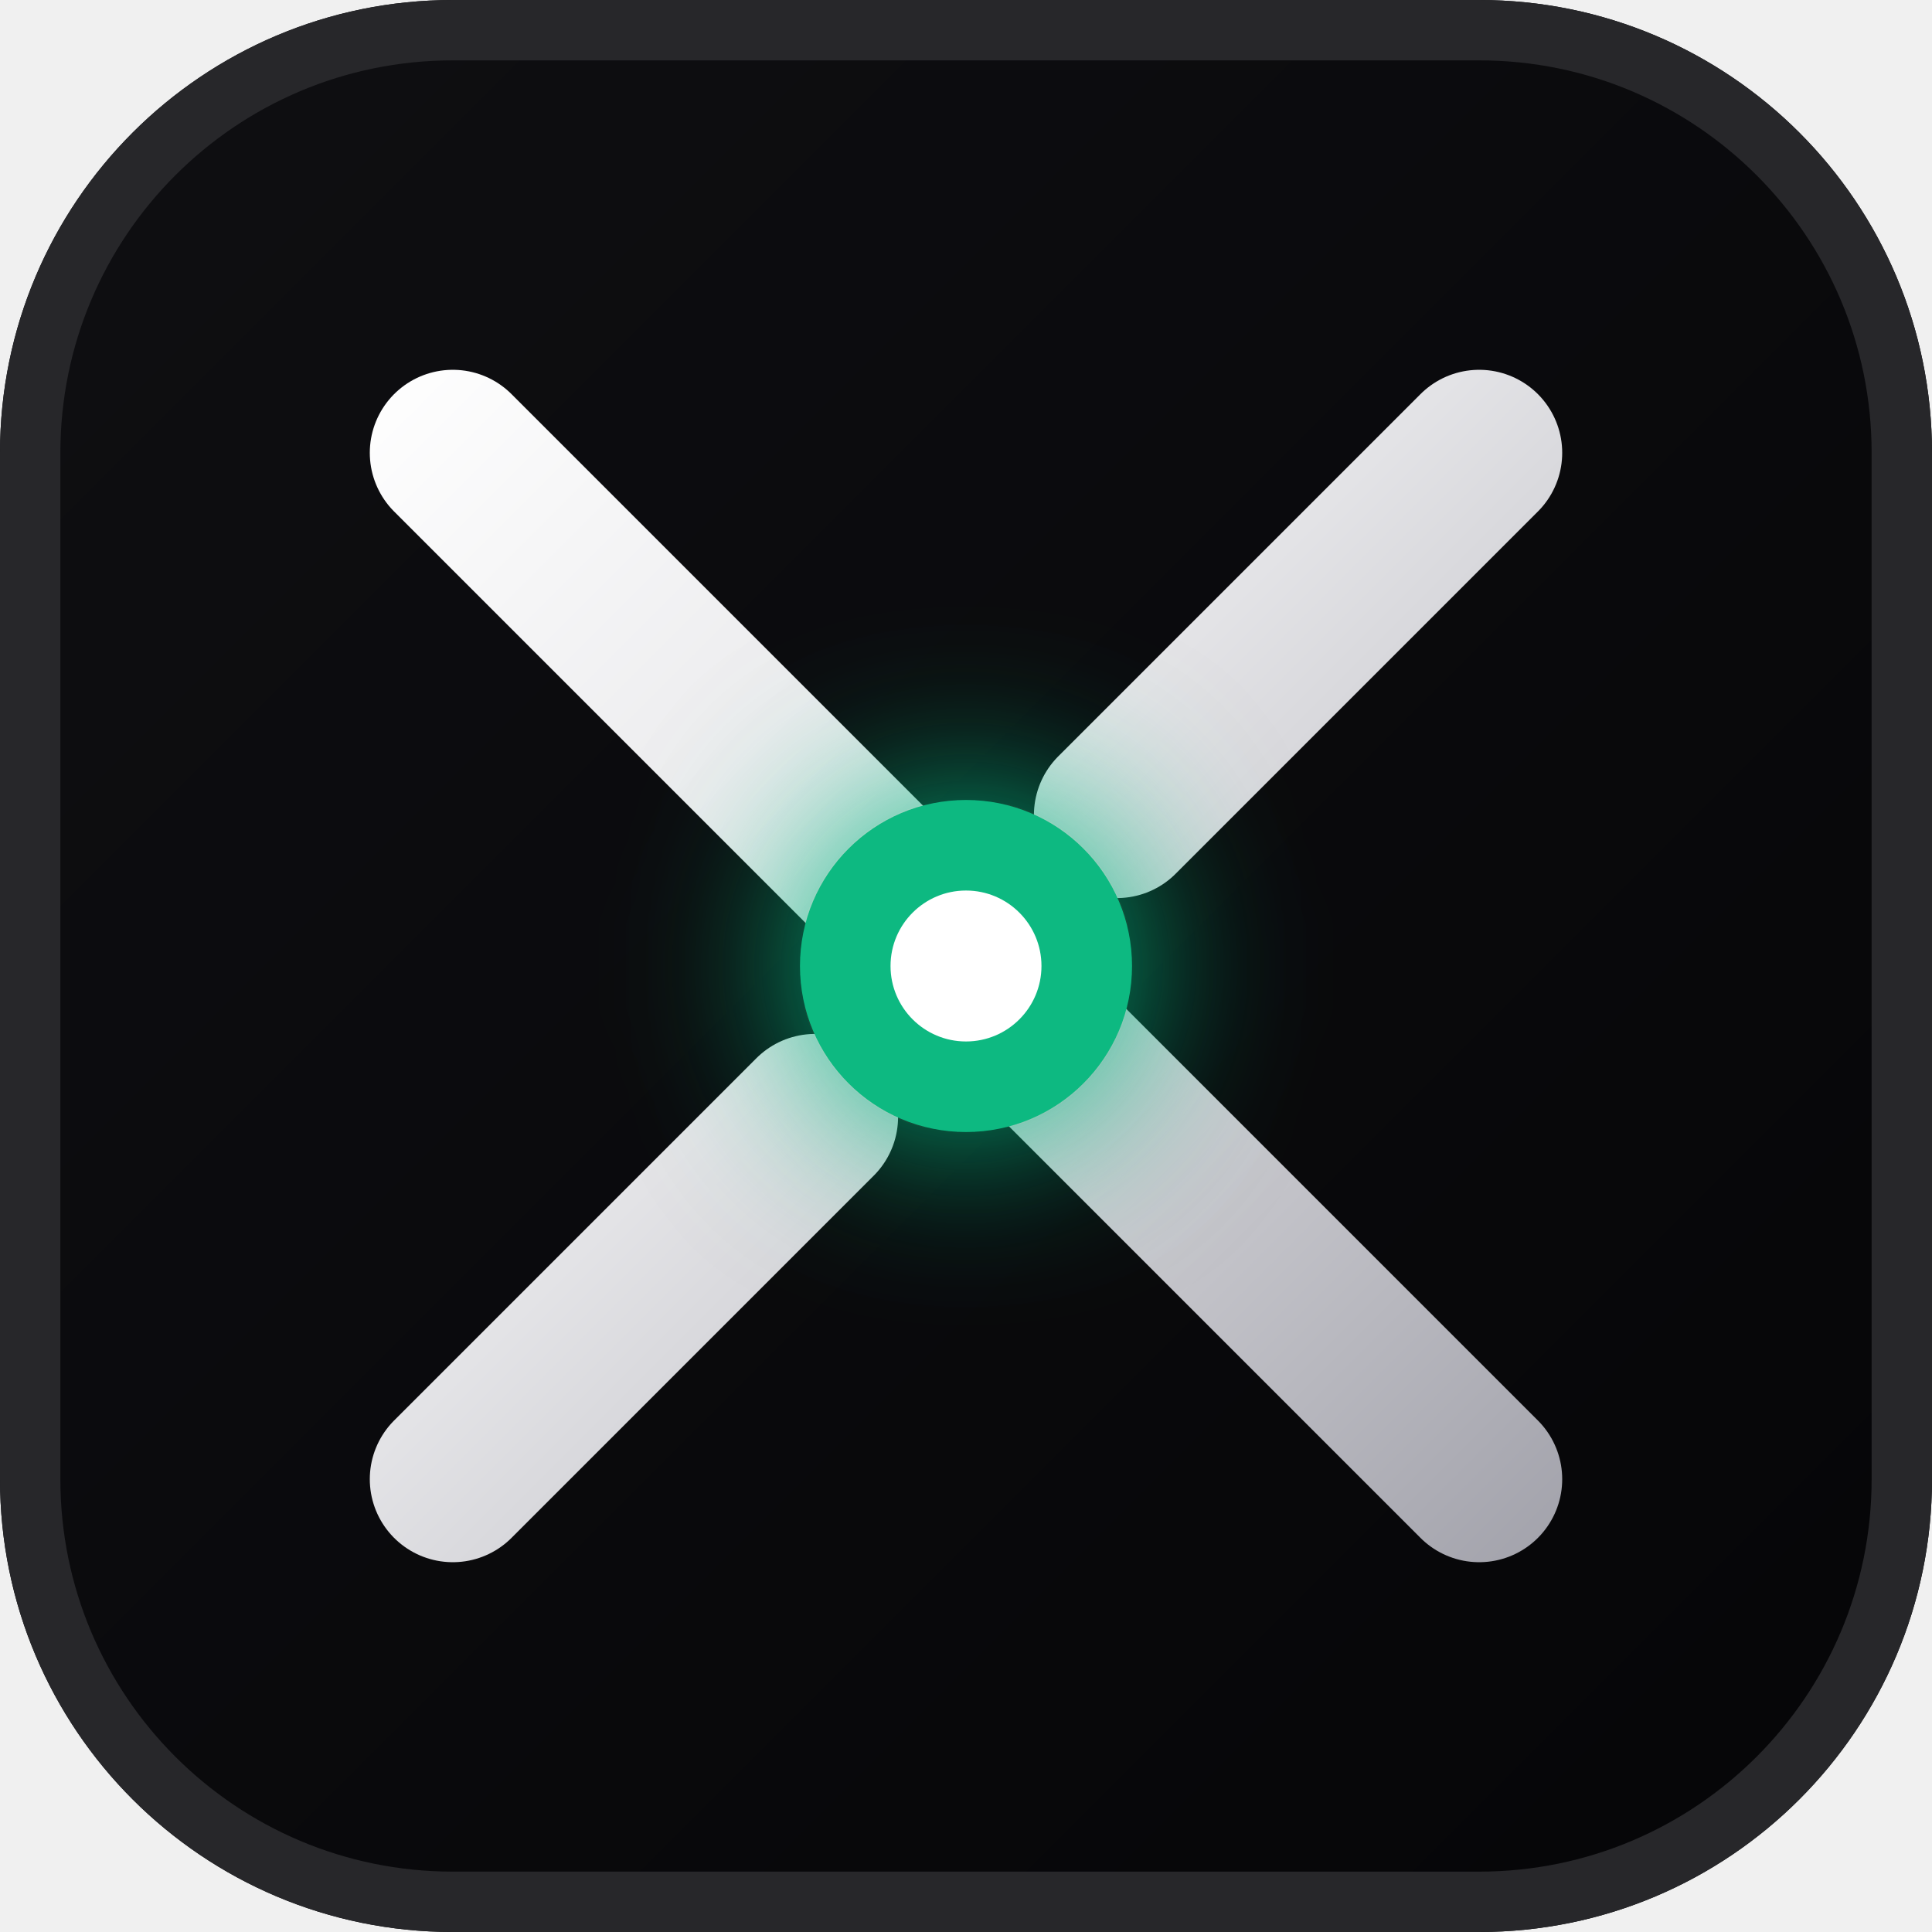
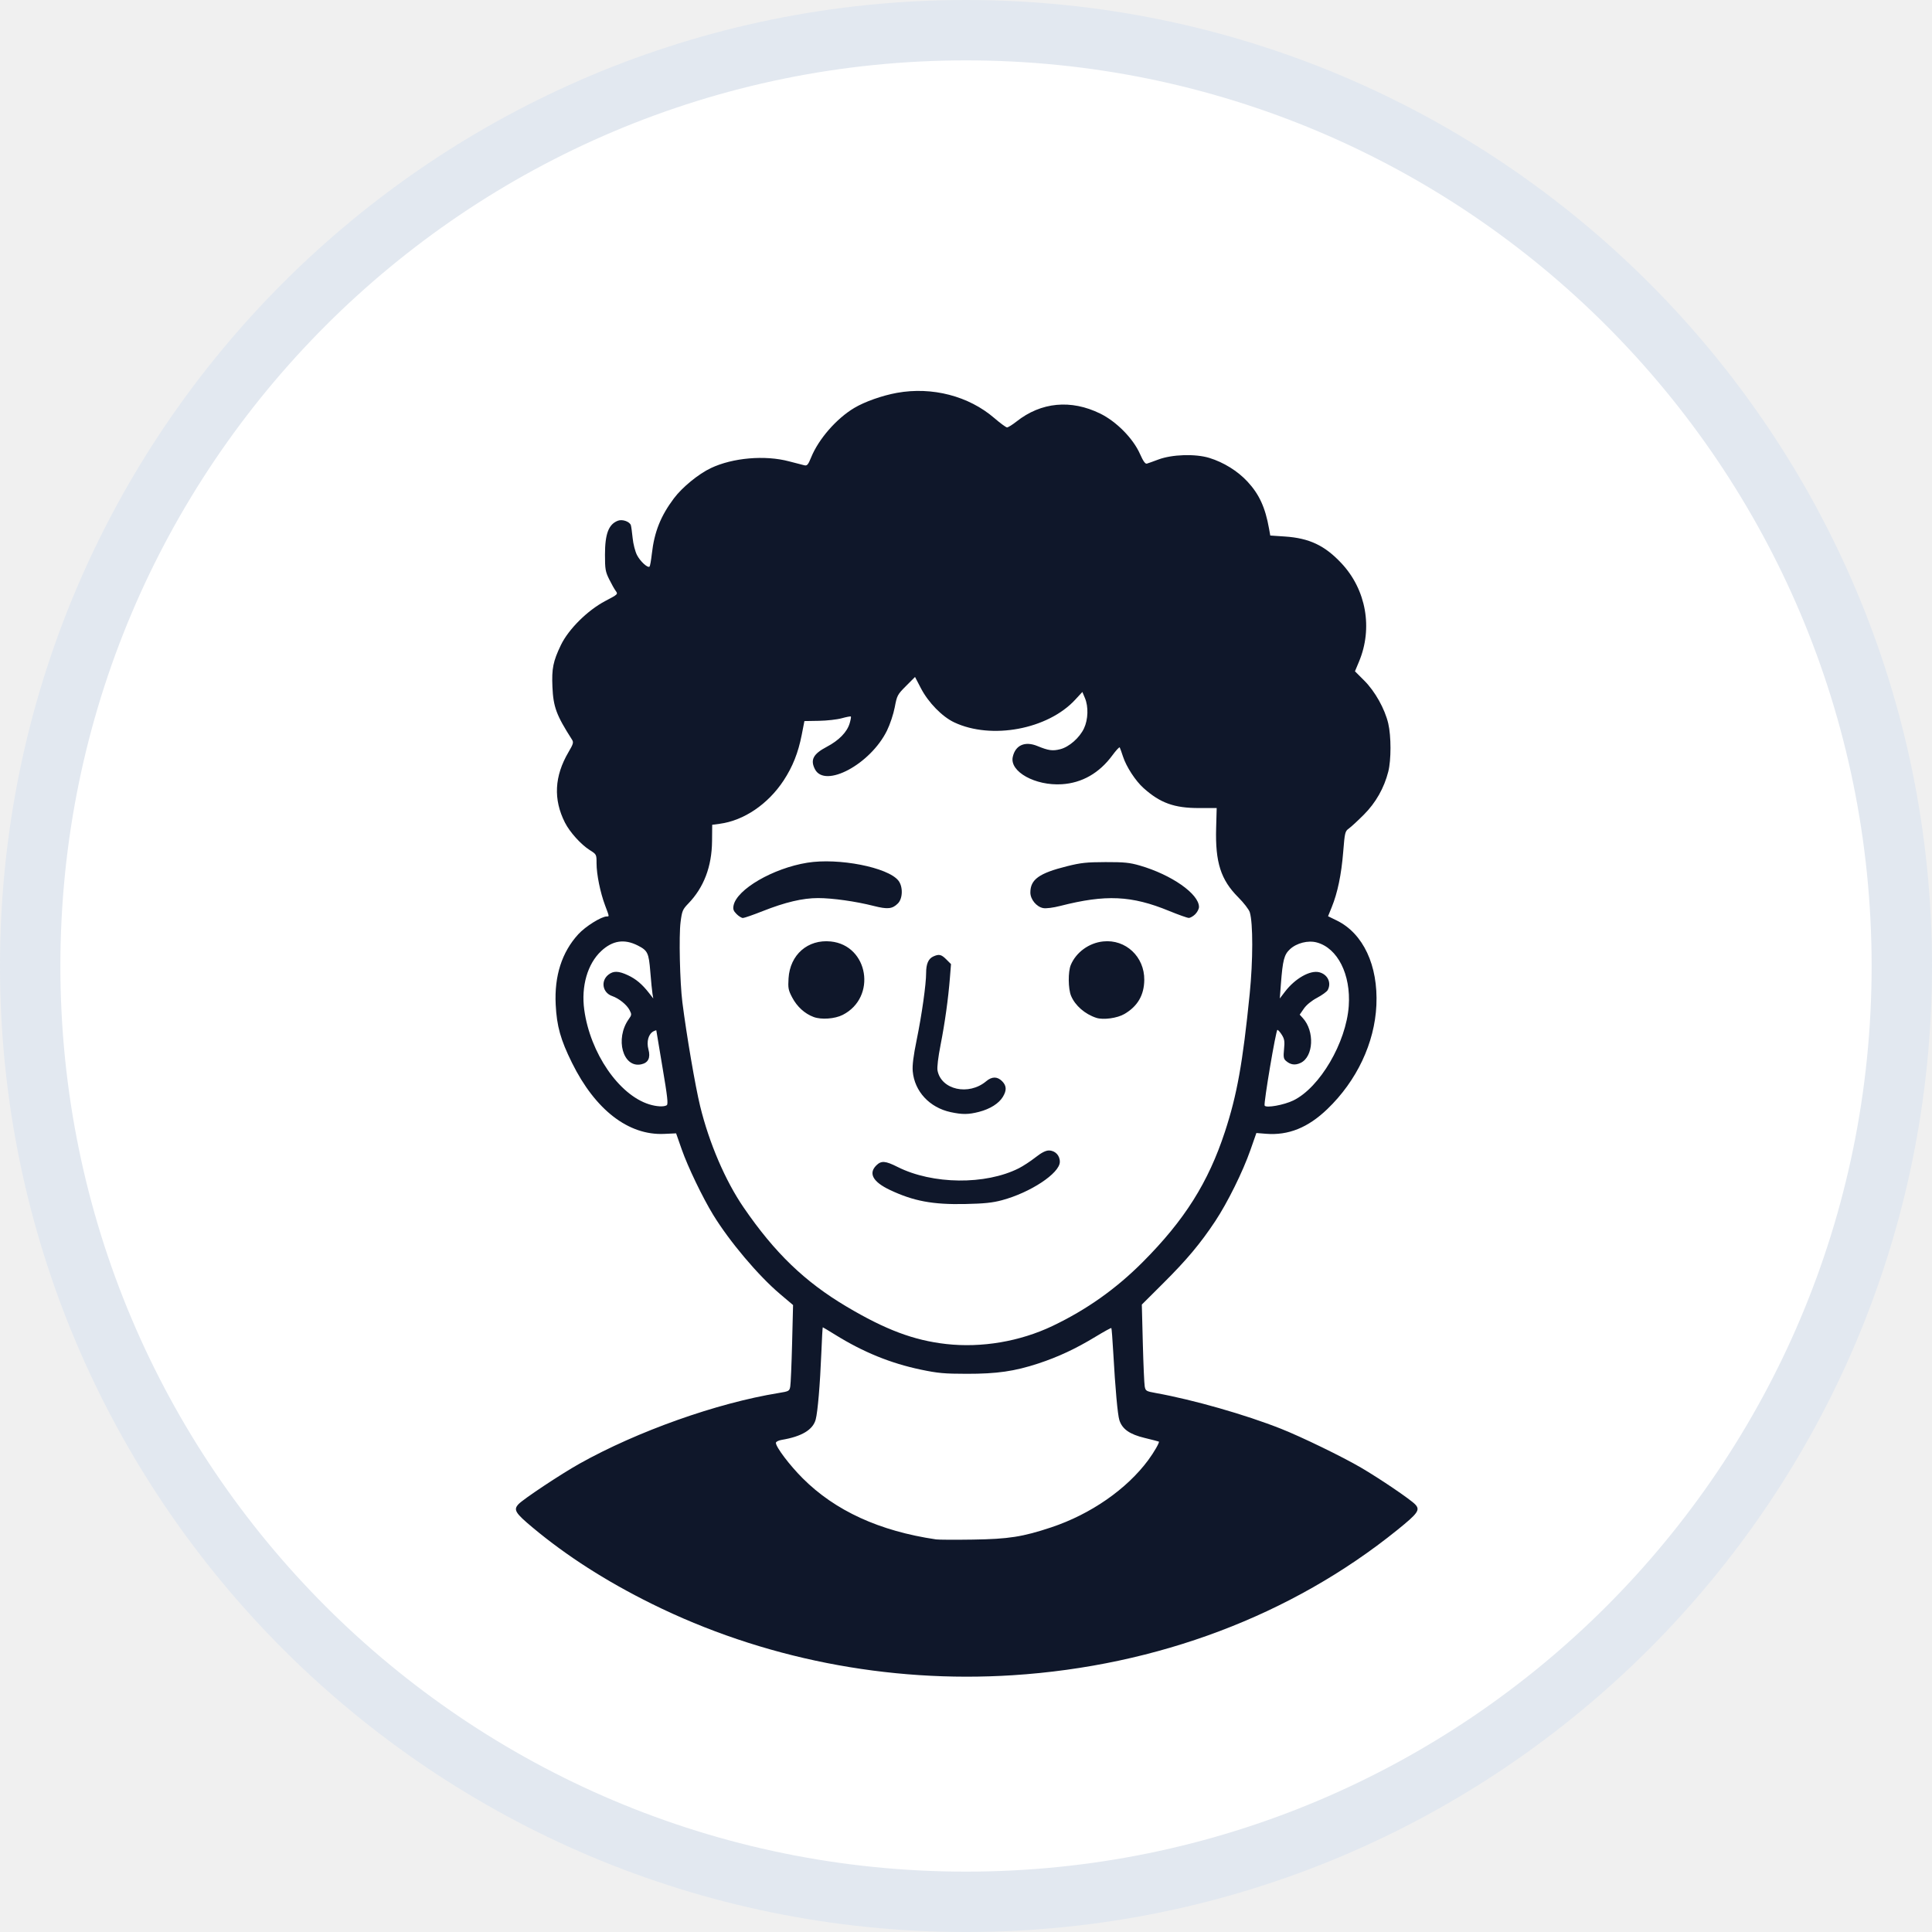
- <svg xmlns="http://www.w3.org/2000/svg" viewBox="0 0 32 32" fill="none">
-   <defs>
-     <linearGradient id="bg" x1="0" y1="0" x2="32" y2="32" gradientUnits="userSpaceOnUse">
-       <stop offset="0%" stop-color="#0f0f12" />
-       <stop offset="100%" stop-color="#050507" />
-     </linearGradient>
-     <linearGradient id="stroke-accent" x1="6" y1="6" x2="26" y2="26" gradientUnits="userSpaceOnUse">
-       <stop offset="0%" stop-color="#FFFFFF" />
-       <stop offset="45%" stop-color="#E4E4E7" />
-       <stop offset="100%" stop-color="#A1A1AA" />
-     </linearGradient>
-     <filter id="glow" x="8" y="8" width="16" height="16" filterUnits="userSpaceOnUse">
-       <feGaussianBlur stdDeviation="1.5" result="coloredBlur" />
-       <feMerge>
-         <feMergeNode in="coloredBlur" />
-         <feMergeNode in="SourceGraphic" />
-       </feMerge>
-     </filter>
-   </defs>
-   <rect width="32" height="32" rx="7.5" fill="url(#bg)" />
-   <rect x="0.5" y="0.5" width="31" height="31" rx="7" stroke="#27272A" stroke-width="1" />
-   <path d="M7.5 7.5L24.5 24.5" stroke="url(#stroke-accent)" stroke-width="2.75" stroke-linecap="round" />
-   <path d="M24.5 7.5L18.5 13.5" stroke="url(#stroke-accent)" stroke-width="2.75" stroke-linecap="round" />
-   <path d="M13.5 18.5L7.5 24.5" stroke="url(#stroke-accent)" stroke-width="2.75" stroke-linecap="round" />
-   <circle cx="16" cy="16" r="2.75" fill="#10B981" filter="url(#glow)" />
-   <circle cx="16" cy="16" r="1.25" fill="#FFFFFF" />
+ <svg xmlns="http://www.w3.org/2000/svg" width="32" height="32" viewBox="0 0 32 32" fill="none">
+   <circle cx="16" cy="16" r="15.5" fill="#FFFFFF" stroke="#E2E8F0" stroke-width="1" />
+   <g transform="translate(3.00, 3.50) scale(0.02539)">
+     <path d="M 542.52 954.98 C 636.90 948.93 724.46 915.86 793.34 860.25 C 806.96 849.25 808.43 847.15 805.05 843.55 C 802.04 840.35 782.07 826.80 769.63 819.52 C 757.55 812.45 731.01 799.56 717.50 794.20 C 694.44 785.05 660.19 775.27 635.84 770.89 C 629.53 769.75 629.15 769.52 628.60 766.59 C 628.28 764.89 627.72 752.18 627.36 738.34 L 626.71 713.19 L 640.61 699.34 C 655.96 684.07 664.90 673.41 674.54 658.88 C 682.61 646.71 692.56 626.61 697.57 612.32 L 701.44 601.27 L 707.70 601.77 C 722.31 602.94 735.09 597.80 747.73 585.66 C 766.94 567.22 778.60 542.52 779.73 517.89 C 780.92 491.96 771.14 471.07 753.85 462.62 L 748.20 459.86 L 750.62 453.89 C 754.42 444.54 756.89 432.67 758.07 418.00 C 759.12 405.09 759.28 404.42 761.83 402.58 C 763.30 401.53 767.68 397.48 771.57 393.58 C 779.31 385.84 784.77 376.21 787.48 365.54 C 789.42 357.93 789.41 342.36 787.47 334.11 C 785.21 324.53 778.86 313.18 771.81 306.13 L 765.75 300.07 L 768.38 293.78 C 777.54 271.95 773.07 246.84 756.97 229.63 C 746.08 217.98 735.98 213.21 720.00 212.14 L 710.50 211.50 L 709.70 207.00 C 707.25 193.20 703.30 184.60 695.65 176.34 C 689.23 169.41 680.06 163.72 670.70 160.86 C 661.62 158.08 646.42 158.56 637.50 161.92 C 634.20 163.16 630.83 164.37 630.00 164.60 C 628.95 164.90 627.61 163.01 625.50 158.26 C 621.04 148.19 610.19 137.17 599.59 131.96 C 580.51 122.59 561.02 124.43 544.97 137.12 C 542.27 139.25 539.48 140.99 538.78 140.97 C 538.08 140.95 534.35 138.21 530.50 134.89 C 513.81 120.49 489.91 114.29 467.00 118.42 C 457.34 120.17 445.96 124.19 439.12 128.27 C 427.49 135.21 415.83 148.59 410.97 160.57 C 409.06 165.28 408.36 166.10 406.60 165.69 C 405.44 165.43 400.94 164.26 396.59 163.11 C 380.90 158.93 359.87 160.74 345.58 167.51 C 337.55 171.30 326.91 180.01 321.49 187.22 C 312.82 198.77 308.67 209.18 307.07 223.44 C 306.59 227.67 305.93 231.41 305.59 231.75 C 304.43 232.90 299.51 228.40 297.37 224.22 C 296.20 221.93 294.93 217.01 294.56 213.28 C 294.18 209.55 293.67 205.76 293.41 204.86 C 292.71 202.44 287.88 200.71 284.93 201.84 C 278.88 204.15 276.50 210.40 276.50 224.00 C 276.50 233.41 276.78 235.07 279.22 240.00 C 280.71 243.03 282.65 246.47 283.52 247.65 C 285.08 249.75 284.93 249.90 276.81 254.15 C 265.17 260.24 252.69 272.63 247.71 283.02 C 242.65 293.58 241.70 298.32 242.22 310.23 C 242.80 323.35 244.76 328.65 254.95 344.59 C 256.13 346.45 255.88 347.37 252.69 352.81 C 243.47 368.54 242.72 383.64 250.39 398.78 C 253.53 404.98 260.83 413.08 266.52 416.67 C 270.98 419.49 271.00 419.52 271.00 425.29 C 271.00 432.52 273.41 444.37 276.58 452.81 C 279.42 460.35 279.37 460.00 277.66 460.00 C 274.16 460.00 263.74 466.51 259.09 471.60 C 248.37 483.32 243.41 498.77 244.35 517.50 C 245.05 531.57 247.52 540.41 254.99 555.50 C 270.16 586.18 291.83 602.90 315.05 601.85 L 322.90 601.49 L 326.58 611.99 C 330.51 623.24 340.18 643.35 347.06 654.60 C 357.70 671.99 376.49 694.27 390.65 706.26 L 399.20 713.50 L 398.57 738.50 C 398.22 752.25 397.68 764.90 397.37 766.62 C 396.83 769.63 396.55 769.78 389.66 770.90 C 349.38 777.46 297.64 795.83 259.82 817.01 C 247.76 823.77 223.19 840.08 220.08 843.40 C 216.66 847.06 217.92 849.13 229.36 858.68 C 251.60 877.24 277.27 893.68 307.00 908.39 C 378.92 943.99 460.89 960.20 542.52 954.98 Z M 492.50 866.38 C 455.59 860.96 426.66 847.70 405.48 826.52 C 396.88 817.91 388.00 806.16 388.00 803.39 C 388.00 802.67 389.66 801.81 391.75 801.46 C 404.84 799.27 412.14 794.90 413.96 788.16 C 415.29 783.25 416.82 765.17 417.64 744.75 C 418.01 735.54 418.43 728.00 418.58 728.00 C 418.72 728.00 422.39 730.20 426.73 732.89 C 445.04 744.25 462.83 751.49 482.62 755.64 C 493.67 757.95 497.92 758.34 512.50 758.35 C 532.24 758.37 543.61 756.73 559.15 751.63 C 572.08 747.38 583.62 741.99 596.48 734.18 C 601.96 730.85 606.62 728.29 606.83 728.50 C 607.04 728.70 607.60 735.99 608.09 744.69 C 609.38 767.84 610.94 785.08 612.06 788.57 C 613.93 794.43 618.75 797.83 628.57 800.19 C 633.48 801.38 637.65 802.46 637.82 802.58 C 638.42 803.01 634.72 809.46 630.92 814.61 C 616.88 833.62 593.35 849.94 567.64 858.51 C 548.98 864.72 539.84 866.15 516.50 866.50 C 504.95 866.68 494.15 866.62 492.50 866.38 Z M 499.11 738.92 C 478.00 736.55 459.57 729.63 434.13 714.53 C 406.83 698.33 387.27 679.49 366.92 649.80 C 355.03 632.44 344.46 607.83 338.60 583.83 C 335.41 570.78 329.69 537.32 326.99 516.00 C 325.35 503.00 324.66 472.51 325.82 463.62 C 326.75 456.40 327.17 455.40 330.82 451.62 C 341.00 441.10 346.19 427.48 346.35 410.85 L 346.45 400.20 L 351.33 399.55 C 367.11 397.46 382.87 386.77 393.06 371.27 C 398.95 362.29 402.57 353.17 404.85 341.52 L 406.60 332.54 L 416.05 332.38 C 421.25 332.29 427.97 331.54 431.00 330.69 C 434.02 329.85 436.68 329.35 436.91 329.58 C 437.14 329.80 436.77 331.82 436.10 334.06 C 434.39 339.77 429.12 345.16 421.17 349.34 C 412.34 353.98 410.31 357.84 413.48 363.97 C 420.01 376.59 449.66 360.69 460.44 338.80 C 462.47 334.67 464.68 328.02 465.54 323.50 C 466.99 315.82 467.28 315.27 472.91 309.63 L 478.76 303.76 L 482.60 311.13 C 487.45 320.46 496.46 329.68 504.34 333.39 C 528.60 344.82 565.37 337.95 583.21 318.65 L 587.92 313.55 L 589.60 317.53 C 591.97 323.13 591.71 331.51 588.99 337.30 C 586.10 343.45 579.26 349.45 573.48 350.90 C 568.49 352.16 565.82 351.79 558.61 348.83 C 550.45 345.48 544.20 348.25 542.51 355.97 C 540.41 365.53 557.17 374.83 574.53 373.75 C 587.69 372.93 598.97 366.48 607.49 354.91 C 609.89 351.64 612.06 349.31 612.30 349.73 C 612.54 350.16 613.50 352.83 614.43 355.69 C 616.61 362.38 622.55 371.50 627.79 376.21 C 638.67 385.98 647.89 389.31 664.02 389.28 L 675.55 389.26 L 675.19 402.38 C 674.57 424.72 678.22 436.11 689.67 447.56 C 693.23 451.12 696.60 455.49 697.14 457.27 C 699.30 464.32 699.27 488.75 697.08 510.50 C 692.53 555.69 688.80 576.47 680.91 600.50 C 670.06 633.54 654.61 658.05 627.42 685.34 C 609.94 702.90 590.77 716.49 568.50 727.12 C 547.22 737.27 522.24 741.52 499.11 738.92 Z M 535.50 645.10 C 554.05 640.12 573.04 627.57 573.22 620.18 C 573.33 615.96 570.20 612.67 566.08 612.67 C 564.00 612.67 561.23 614.09 557.27 617.20 C 554.10 619.69 549.24 622.87 546.47 624.27 C 524.74 635.25 490.19 634.88 467.41 623.42 C 459.33 619.36 456.73 619.18 453.45 622.45 C 448.26 627.65 451.33 633.17 462.33 638.39 C 477.72 645.69 490.29 648.04 511.50 647.59 C 523.92 647.33 529.29 646.77 535.50 645.10 Z M 520.54 587.46 C 527.75 585.59 533.40 582.03 536.04 577.71 C 538.65 573.42 538.51 570.42 535.55 567.45 C 532.41 564.32 528.94 564.34 525.17 567.51 C 513.77 577.10 495.80 573.11 493.43 560.46 C 493.05 558.45 493.84 551.86 495.42 543.82 C 498.25 529.42 500.45 513.60 501.54 499.79 L 502.23 491.08 L 499.19 488.04 C 495.90 484.74 494.40 484.41 490.66 486.11 C 487.48 487.56 486.00 490.97 486.00 496.84 C 486.00 504.24 483.21 524.04 479.84 540.50 C 477.67 551.11 476.92 557.13 477.27 561.07 C 478.46 574.15 488.25 584.68 501.97 587.64 C 509.62 589.29 513.62 589.25 520.54 587.46 Z M 305.29 582.55 C 285.58 576.39 266.84 549.08 262.98 520.87 C 260.88 505.54 265.10 490.93 274.01 482.59 C 281.43 475.65 289.15 474.48 297.95 478.98 C 304.38 482.26 305.08 483.74 306.08 496.17 C 306.58 502.40 307.22 508.85 307.50 510.50 L 308.01 513.50 L 305.28 510.00 C 300.76 504.20 296.76 500.82 291.50 498.36 C 285.37 495.49 282.04 495.39 278.75 497.98 C 273.56 502.06 274.87 509.71 281.13 511.90 C 285.62 513.46 290.73 517.57 292.54 521.09 C 293.98 523.87 293.95 524.27 292.02 526.97 C 282.87 539.82 288.22 559.09 300.21 556.45 C 304.75 555.46 306.31 552.19 304.86 546.76 C 303.48 541.61 304.85 536.69 308.14 534.93 C 309.16 534.38 310.00 534.14 310.00 534.39 C 310.00 534.64 311.82 545.54 314.04 558.59 C 317.25 577.48 317.81 582.50 316.79 583.15 C 314.94 584.32 310.16 584.07 305.29 582.55 Z M 706.82 583.38 C 706.09 581.97 714.19 534.00 715.16 534.00 C 715.64 534.00 716.94 535.46 718.06 537.25 C 719.75 539.95 719.99 541.52 719.49 546.54 C 718.98 551.61 719.18 552.84 720.69 554.17 C 723.69 556.81 726.71 557.23 730.30 555.53 C 738.74 551.52 739.56 534.84 731.73 526.27 L 729.70 524.05 L 732.41 520.13 C 734.09 517.71 737.39 515.00 741.06 513.05 C 744.32 511.31 747.44 509.04 747.99 508.01 C 750.55 503.23 747.94 497.78 742.43 496.39 C 736.50 494.90 726.69 500.46 720.14 509.03 L 716.72 513.50 L 717.44 504.00 C 718.63 488.46 719.55 484.91 723.33 481.39 C 727.69 477.32 735.17 475.43 740.84 476.96 C 754.46 480.62 763.15 497.90 761.70 518.43 C 760.02 542.28 742.87 571.55 725.62 580.00 C 719.47 583.01 707.73 585.12 706.82 583.38 Z M 431.59 524.21 C 453.97 512.79 448.45 478.85 423.80 476.32 C 408.83 474.79 397.19 484.94 396.25 500.36 C 395.85 506.75 396.11 508.07 398.65 512.89 C 401.83 518.90 406.80 523.42 412.63 525.59 C 417.65 527.46 426.47 526.82 431.59 524.21 Z M 615.39 523.61 C 623.98 518.58 628.21 511.31 628.31 501.39 C 628.46 486.27 616.19 474.77 601.52 476.29 C 592.26 477.24 583.84 483.36 580.37 491.65 C 578.53 496.06 578.63 507.17 580.55 511.78 C 583.20 518.13 589.57 523.69 596.99 526.13 C 601.56 527.62 610.68 526.38 615.39 523.61 Z M 379.41 456.51 C 394.14 450.69 405.49 448.01 415.50 448.01 C 424.88 448.01 440.12 450.16 451.74 453.12 C 460.89 455.45 463.95 455.14 467.59 451.50 C 470.82 448.27 470.99 440.52 467.91 436.61 C 461.10 427.96 428.92 421.64 408.48 424.94 C 386.17 428.54 362.49 442.28 360.38 452.85 C 359.90 455.24 360.31 456.40 362.34 458.43 C 363.75 459.85 365.62 461.00 366.49 461.00 C 367.36 461.00 373.17 458.98 379.41 456.51 Z M 661.55 458.55 C 662.90 457.20 664.00 455.06 664.00 453.80 C 663.98 445.29 646.09 432.78 625.38 426.78 C 618.75 424.86 615.20 424.51 603.00 424.54 C 590.68 424.57 586.89 424.98 577.76 427.27 C 559.69 431.79 554.00 435.89 554.00 444.37 C 554.00 448.86 557.99 453.72 562.36 454.54 C 564.28 454.90 568.81 454.33 573.55 453.12 C 603.17 445.56 620.01 446.33 644.50 456.39 C 650.55 458.87 656.31 460.92 657.30 460.95 C 658.28 460.98 660.20 459.90 661.55 458.55 Z" fill="#0f172a" fill-rule="evenodd" />
+   </g>
</svg>
